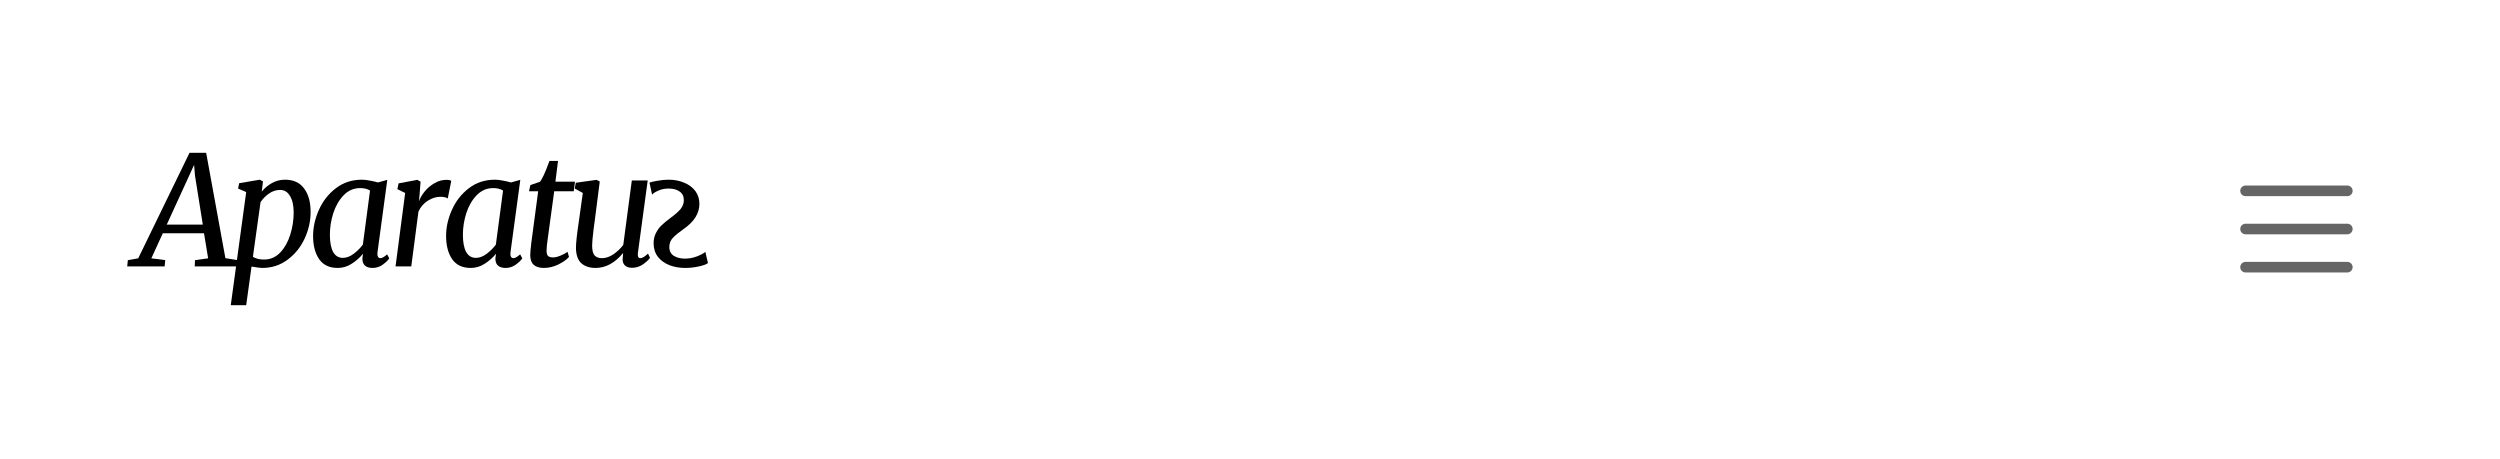
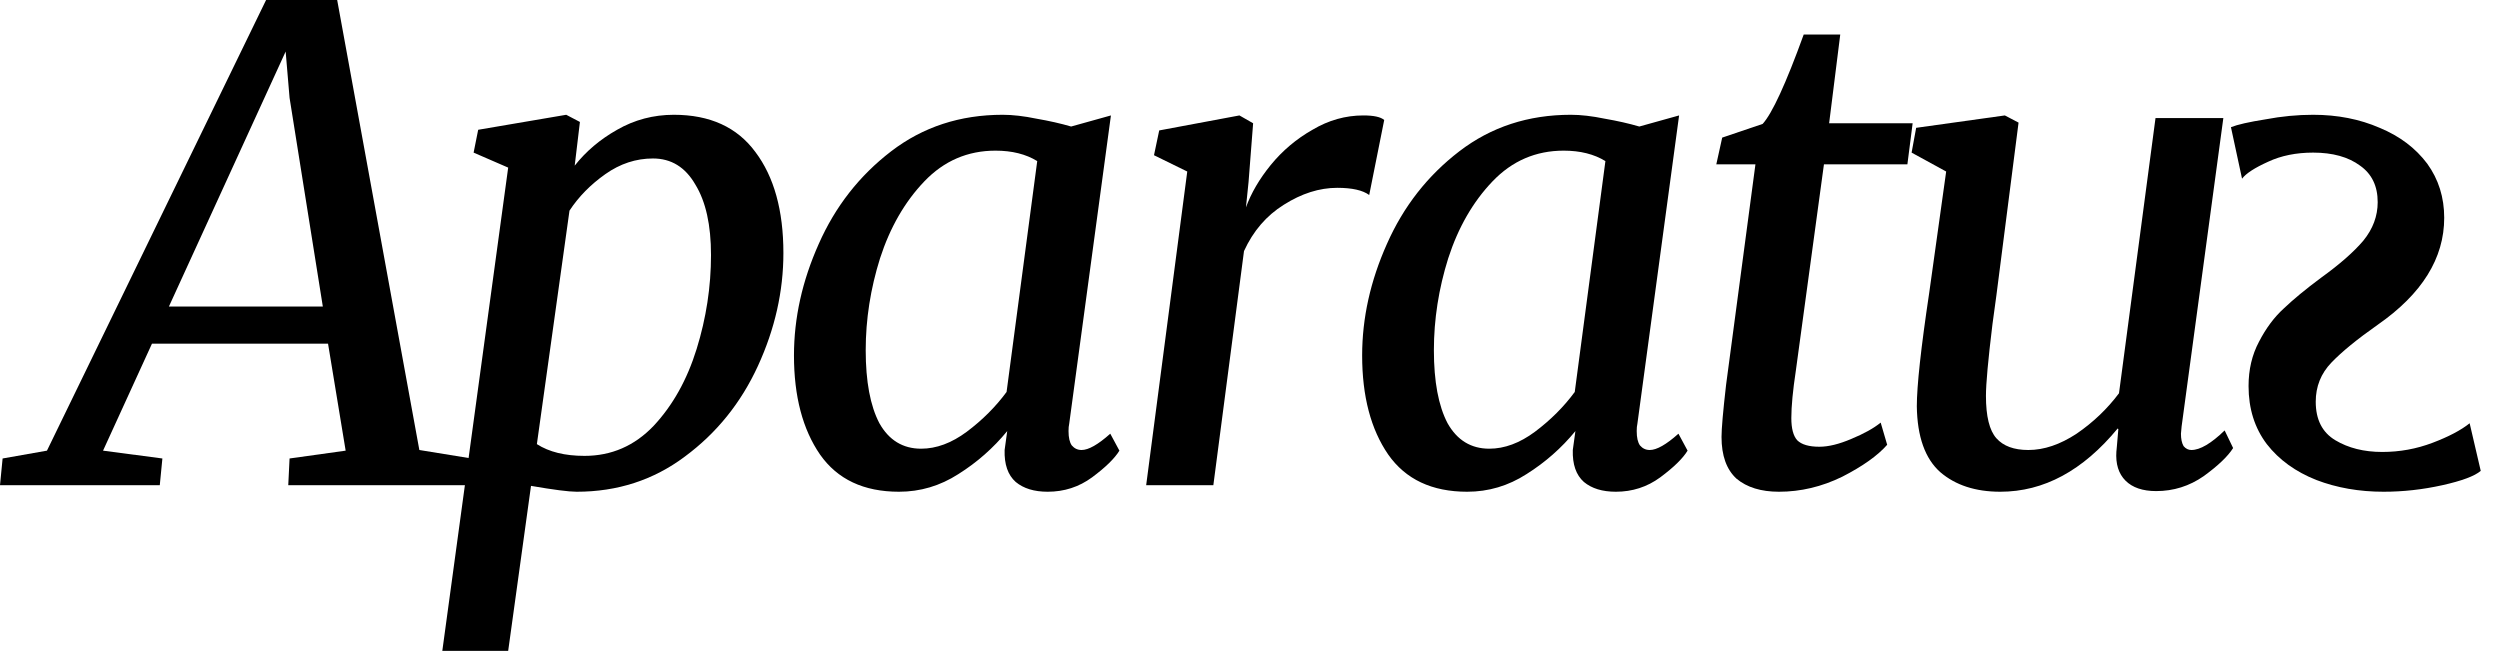
- <svg xmlns="http://www.w3.org/2000/svg" width="393" height="72" viewBox="0 0 393 72" fill="none">
-   <path d="M32.408 24.024L35.432 40.584L37.352 40.896L37.304 41.88H30.608L30.656 40.896L32.72 40.608L32.072 36.672H25.592L23.792 40.608L25.976 40.896L25.88 41.88H20L20.096 40.896L21.728 40.608L29.792 24.024H32.408ZM26.216 35.304H31.88L30.656 27.624L30.512 25.92L26.216 35.304Z" fill="black" />
-   <path d="M41.149 30.12C41.565 29.592 42.085 29.152 42.709 28.8C43.349 28.432 44.045 28.248 44.797 28.248C46.125 28.248 47.125 28.704 47.797 29.616C48.485 30.528 48.829 31.768 48.829 33.336C48.829 34.744 48.517 36.128 47.893 37.488C47.269 38.848 46.373 39.96 45.205 40.824C44.053 41.688 42.725 42.12 41.221 42.12C40.933 42.12 40.373 42.048 39.541 41.904L38.701 47.976H36.277L38.701 30.192L37.429 29.64L37.597 28.8L40.837 28.248L41.341 28.512L41.149 30.12ZM39.757 40.368C40.205 40.656 40.789 40.8 41.509 40.8C42.501 40.8 43.349 40.432 44.053 39.696C44.757 38.944 45.285 38 45.637 36.864C45.989 35.728 46.165 34.576 46.165 33.408C46.165 32.304 45.973 31.44 45.589 30.816C45.221 30.176 44.701 29.856 44.029 29.856C43.405 29.856 42.821 30.048 42.277 30.432C41.733 30.816 41.293 31.264 40.957 31.776L39.757 40.368Z" fill="black" />
-   <path d="M59.346 39.624C59.33 39.688 59.322 39.776 59.322 39.888C59.322 40.128 59.362 40.304 59.442 40.416C59.538 40.528 59.658 40.584 59.802 40.584C60.058 40.584 60.41 40.384 60.858 39.984L61.194 40.608C61.018 40.896 60.682 41.224 60.186 41.592C59.706 41.944 59.162 42.12 58.554 42.12C58.058 42.12 57.666 42 57.378 41.76C57.09 41.504 56.954 41.112 56.97 40.584L57.066 39.888C56.554 40.512 55.954 41.04 55.266 41.472C54.594 41.904 53.866 42.12 53.082 42.12C51.786 42.12 50.818 41.664 50.178 40.752C49.538 39.824 49.218 38.608 49.218 37.104C49.218 35.728 49.522 34.36 50.13 33C50.738 31.624 51.626 30.488 52.794 29.592C53.962 28.696 55.33 28.248 56.898 28.248C57.266 28.248 57.682 28.296 58.146 28.392C58.61 28.472 59.034 28.568 59.418 28.68L60.882 28.272L59.346 39.624ZM58.17 29.952C57.754 29.696 57.242 29.568 56.634 29.568C55.61 29.568 54.738 29.944 54.018 30.696C53.298 31.448 52.754 32.392 52.386 33.528C52.034 34.648 51.858 35.776 51.858 36.912C51.858 38.064 52.026 38.96 52.362 39.6C52.714 40.224 53.226 40.536 53.898 40.536C54.458 40.536 55.018 40.328 55.578 39.912C56.154 39.48 56.642 38.992 57.042 38.448L58.17 29.952Z" fill="black" />
-   <path d="M65.851 31.656C66.043 31.128 66.347 30.608 66.763 30.096C67.195 29.568 67.707 29.136 68.299 28.8C68.891 28.448 69.515 28.272 70.171 28.272C70.555 28.272 70.811 28.328 70.939 28.44L70.387 31.2C70.147 31.024 69.755 30.936 69.211 30.936C68.555 30.936 67.899 31.144 67.243 31.56C66.603 31.96 66.115 32.528 65.779 33.264L64.651 41.88H62.179L63.691 30.336L62.467 29.736L62.659 28.824L65.611 28.272L66.115 28.56L65.947 30.72L65.851 31.656Z" fill="black" />
-   <path d="M80.255 39.624C80.239 39.688 80.231 39.776 80.231 39.888C80.231 40.128 80.271 40.304 80.351 40.416C80.447 40.528 80.567 40.584 80.711 40.584C80.967 40.584 81.319 40.384 81.767 39.984L82.103 40.608C81.927 40.896 81.591 41.224 81.095 41.592C80.615 41.944 80.071 42.12 79.463 42.12C78.967 42.12 78.575 42 78.287 41.76C77.999 41.504 77.863 41.112 77.879 40.584L77.975 39.888C77.463 40.512 76.863 41.04 76.175 41.472C75.503 41.904 74.775 42.12 73.991 42.12C72.695 42.12 71.727 41.664 71.087 40.752C70.447 39.824 70.127 38.608 70.127 37.104C70.127 35.728 70.431 34.36 71.039 33C71.647 31.624 72.535 30.488 73.703 29.592C74.871 28.696 76.239 28.248 77.807 28.248C78.175 28.248 78.591 28.296 79.055 28.392C79.519 28.472 79.943 28.568 80.327 28.68L81.791 28.272L80.255 39.624ZM79.079 29.952C78.663 29.696 78.151 29.568 77.543 29.568C76.519 29.568 75.647 29.944 74.927 30.696C74.207 31.448 73.663 32.392 73.295 33.528C72.943 34.648 72.767 35.776 72.767 36.912C72.767 38.064 72.935 38.96 73.271 39.6C73.623 40.224 74.135 40.536 74.807 40.536C75.367 40.536 75.927 40.328 76.487 39.912C77.063 39.48 77.551 38.992 77.951 38.448L79.079 29.952Z" fill="black" />
-   <path d="M86.088 37.656C85.977 38.392 85.921 38.976 85.921 39.408C85.921 39.792 85.993 40.064 86.136 40.224C86.296 40.384 86.569 40.464 86.953 40.464C87.288 40.464 87.68 40.368 88.129 40.176C88.593 39.984 88.953 39.784 89.209 39.576L89.448 40.392C89.097 40.792 88.544 41.184 87.793 41.568C87.04 41.936 86.264 42.12 85.465 42.12C84.808 42.12 84.288 41.96 83.904 41.64C83.537 41.304 83.353 40.792 83.353 40.104C83.353 39.8 83.409 39.16 83.52 38.184L84.6 30.072H83.16L83.376 29.088L84.865 28.584C85.216 28.2 85.721 27.104 86.376 25.296H87.721L87.312 28.56H90.385L90.192 30.072H87.121L86.088 37.656Z" fill="black" />
-   <path d="M93.323 35.952C93.163 37.264 93.083 38.144 93.083 38.592C93.083 39.344 93.211 39.864 93.467 40.152C93.723 40.44 94.115 40.584 94.643 40.584C95.219 40.584 95.811 40.384 96.419 39.984C97.027 39.568 97.547 39.072 97.979 38.496L99.323 28.368H101.819L100.283 39.72L100.259 39.984C100.259 40.176 100.291 40.328 100.355 40.44C100.435 40.536 100.531 40.584 100.643 40.584C100.963 40.584 101.371 40.344 101.867 39.864L102.179 40.512C101.987 40.816 101.627 41.16 101.099 41.544C100.571 41.912 99.987 42.096 99.347 42.096C98.851 42.096 98.475 41.968 98.219 41.712C97.963 41.456 97.851 41.096 97.883 40.632C97.883 40.664 97.907 40.392 97.955 39.816L97.931 39.792C96.651 41.344 95.211 42.12 93.611 42.12C92.699 42.12 91.963 41.88 91.403 41.4C90.843 40.904 90.555 40.096 90.539 38.976C90.539 38.224 90.691 36.832 90.995 34.8L91.619 30.336L90.347 29.64L90.515 28.728L93.779 28.272L94.283 28.536L93.467 34.896L93.323 35.952Z" fill="black" />
-   <path d="M102.507 30.6C102.651 30.408 102.971 30.2 103.467 29.976C103.947 29.752 104.499 29.64 105.123 29.64C105.843 29.64 106.419 29.8 106.851 30.12C107.283 30.424 107.499 30.872 107.499 31.464C107.499 31.976 107.323 32.448 106.971 32.88C106.619 33.296 106.099 33.752 105.411 34.248C104.851 34.664 104.395 35.04 104.043 35.376C103.691 35.696 103.387 36.104 103.131 36.6C102.875 37.08 102.747 37.624 102.747 38.232C102.747 39.064 102.971 39.776 103.419 40.368C103.867 40.944 104.475 41.384 105.243 41.688C105.995 41.976 106.819 42.12 107.715 42.12C108.435 42.12 109.155 42.04 109.875 41.88C110.595 41.72 111.067 41.544 111.291 41.352L111.087 40.476L110.883 39.6C110.563 39.856 110.107 40.096 109.515 40.32C108.923 40.544 108.307 40.656 107.667 40.656C106.995 40.656 106.419 40.512 105.939 40.224C105.459 39.936 105.219 39.464 105.219 38.808C105.219 38.248 105.411 37.768 105.795 37.368C106.179 36.968 106.747 36.504 107.499 35.976C109.131 34.84 109.947 33.528 109.947 32.04C109.947 31.288 109.739 30.624 109.323 30.048C108.891 29.472 108.307 29.032 107.571 28.728C106.835 28.408 106.019 28.248 105.123 28.248C104.547 28.248 103.963 28.304 103.371 28.416C102.763 28.512 102.339 28.608 102.099 28.704L102.507 30.6Z" fill="black" />
-   <path d="M353 36H369M353 42H369M353 30H369" stroke="#656565" stroke-width="1.667" stroke-linecap="round" stroke-linejoin="round" />
+ <svg xmlns="http://www.w3.org/2000/svg" width="92" height="24" viewBox="0 0 92 24" fill="none">
+   <path d="M12.408 0L15.432 16.56L17.352 16.872L17.304 17.856H10.608L10.656 16.872L12.72 16.584L12.072 12.648H5.592L3.792 16.584L5.976 16.872L5.88 17.856H0L0.096 16.872L1.728 16.584L9.792 0H12.408ZM6.216 11.28H11.88L10.656 3.6L10.512 1.896L6.216 11.28Z" fill="black" />
+   <path d="M21.149 6.096C21.565 5.568 22.085 5.128 22.709 4.776C23.349 4.408 24.045 4.224 24.797 4.224C26.125 4.224 27.125 4.68 27.797 5.592C28.485 6.504 28.829 7.744 28.829 9.312C28.829 10.72 28.517 12.104 27.893 13.464C27.269 14.824 26.373 15.936 25.205 16.8C24.053 17.664 22.725 18.096 21.221 18.096C20.933 18.096 20.373 18.024 19.541 17.88L18.701 23.952H16.277L18.701 6.168L17.429 5.616L17.597 4.776L20.837 4.224L21.341 4.488L21.149 6.096ZM19.757 16.344C20.205 16.632 20.789 16.776 21.509 16.776C22.501 16.776 23.349 16.408 24.053 15.672C24.757 14.92 25.285 13.976 25.637 12.84C25.989 11.704 26.165 10.552 26.165 9.384C26.165 8.28 25.973 7.416 25.589 6.792C25.221 6.152 24.701 5.832 24.029 5.832C23.405 5.832 22.821 6.024 22.277 6.408C21.733 6.792 21.293 7.24 20.957 7.752L19.757 16.344Z" fill="black" />
+   <path d="M39.346 15.6C39.33 15.664 39.322 15.752 39.322 15.864C39.322 16.104 39.362 16.28 39.442 16.392C39.538 16.504 39.658 16.56 39.802 16.56C40.058 16.56 40.41 16.36 40.858 15.96L41.194 16.584C41.018 16.872 40.682 17.2 40.186 17.568C39.706 17.92 39.162 18.096 38.554 18.096C38.058 18.096 37.666 17.976 37.378 17.736C37.09 17.48 36.954 17.088 36.97 16.56L37.066 15.864C36.554 16.488 35.954 17.016 35.266 17.448C34.594 17.88 33.866 18.096 33.082 18.096C31.786 18.096 30.818 17.64 30.178 16.728C29.538 15.8 29.218 14.584 29.218 13.08C29.218 11.704 29.522 10.336 30.13 8.976C30.738 7.6 31.626 6.464 32.794 5.568C33.962 4.672 35.33 4.224 36.898 4.224C37.266 4.224 37.682 4.272 38.146 4.368C38.61 4.448 39.034 4.544 39.418 4.656L40.882 4.248L39.346 15.6ZM38.17 5.928C37.754 5.672 37.242 5.544 36.634 5.544C35.61 5.544 34.738 5.92 34.018 6.672C33.298 7.424 32.754 8.368 32.386 9.504C32.034 10.624 31.858 11.752 31.858 12.888C31.858 14.04 32.026 14.936 32.362 15.576C32.714 16.2 33.226 16.512 33.898 16.512C34.458 16.512 35.018 16.304 35.578 15.888C36.154 15.456 36.642 14.968 37.042 14.424L38.17 5.928Z" fill="black" />
+   <path d="M45.851 7.632C46.043 7.104 46.347 6.584 46.763 6.072C47.195 5.544 47.707 5.112 48.299 4.776C48.891 4.424 49.515 4.248 50.171 4.248C50.555 4.248 50.811 4.304 50.939 4.416L50.387 7.176C50.147 7 49.755 6.912 49.211 6.912C48.555 6.912 47.899 7.12 47.243 7.536C46.603 7.936 46.115 8.504 45.779 9.24L44.651 17.856H42.179L43.691 6.312L42.467 5.712L42.659 4.8L45.611 4.248L46.115 4.536L45.947 6.696L45.851 7.632Z" fill="black" />
+   <path d="M60.255 15.6C60.239 15.664 60.231 15.752 60.231 15.864C60.231 16.104 60.271 16.28 60.351 16.392C60.447 16.504 60.567 16.56 60.711 16.56C60.967 16.56 61.319 16.36 61.767 15.96L62.103 16.584C61.927 16.872 61.591 17.2 61.095 17.568C60.615 17.92 60.071 18.096 59.463 18.096C58.967 18.096 58.575 17.976 58.287 17.736C57.999 17.48 57.863 17.088 57.879 16.56L57.975 15.864C57.463 16.488 56.863 17.016 56.175 17.448C55.503 17.88 54.775 18.096 53.991 18.096C52.695 18.096 51.727 17.64 51.087 16.728C50.447 15.8 50.127 14.584 50.127 13.08C50.127 11.704 50.431 10.336 51.039 8.976C51.647 7.6 52.535 6.464 53.703 5.568C54.871 4.672 56.239 4.224 57.807 4.224C58.175 4.224 58.591 4.272 59.055 4.368C59.519 4.448 59.943 4.544 60.327 4.656L61.791 4.248L60.255 15.6ZM59.079 5.928C58.663 5.672 58.151 5.544 57.543 5.544C56.519 5.544 55.647 5.92 54.927 6.672C54.207 7.424 53.663 8.368 53.295 9.504C52.943 10.624 52.767 11.752 52.767 12.888C52.767 14.04 52.935 14.936 53.271 15.576C53.623 16.2 54.135 16.512 54.807 16.512C55.367 16.512 55.927 16.304 56.487 15.888C57.063 15.456 57.551 14.968 57.951 14.424L59.079 5.928Z" fill="black" />
+   <path d="M66.088 13.632C65.977 14.368 65.921 14.952 65.921 15.384C65.921 15.768 65.993 16.04 66.136 16.2C66.296 16.36 66.569 16.44 66.953 16.44C67.288 16.44 67.68 16.344 68.129 16.152C68.593 15.96 68.953 15.76 69.209 15.552L69.448 16.368C69.097 16.768 68.544 17.16 67.793 17.544C67.04 17.912 66.264 18.096 65.465 18.096C64.808 18.096 64.288 17.936 63.904 17.616C63.536 17.28 63.352 16.768 63.352 16.08C63.352 15.776 63.408 15.136 63.52 14.16L64.6 6.048H63.16L63.377 5.064L64.865 4.56C65.216 4.176 65.721 3.08 66.376 1.272H67.721L67.312 4.536H70.385L70.192 6.048H67.121L66.088 13.632Z" fill="black" />
+   <path d="M73.323 11.928C73.163 13.24 73.083 14.12 73.083 14.568C73.083 15.32 73.211 15.84 73.467 16.128C73.723 16.416 74.115 16.56 74.643 16.56C75.219 16.56 75.811 16.36 76.419 15.96C77.027 15.544 77.547 15.048 77.979 14.472L79.323 4.344H81.819L80.283 15.696L80.259 15.96C80.259 16.152 80.291 16.304 80.355 16.416C80.435 16.512 80.531 16.56 80.643 16.56C80.963 16.56 81.371 16.32 81.867 15.84L82.179 16.488C81.987 16.792 81.627 17.136 81.099 17.52C80.571 17.888 79.987 18.072 79.347 18.072C78.851 18.072 78.475 17.944 78.219 17.688C77.963 17.432 77.851 17.072 77.883 16.608C77.883 16.64 77.907 16.368 77.955 15.792L77.931 15.768C76.651 17.32 75.211 18.096 73.611 18.096C72.699 18.096 71.963 17.856 71.403 17.376C70.843 16.88 70.555 16.072 70.539 14.952C70.539 14.2 70.691 12.808 70.995 10.776L71.619 6.312L70.347 5.616L70.515 4.704L73.779 4.248L74.283 4.512L73.467 10.872L73.323 11.928Z" fill="black" />
+   <path d="M82.507 6.576C82.651 6.384 82.971 6.176 83.467 5.952C83.947 5.728 84.499 5.616 85.123 5.616C85.843 5.616 86.419 5.776 86.851 6.096C87.283 6.4 87.499 6.848 87.499 7.44C87.499 7.952 87.323 8.424 86.971 8.856C86.619 9.272 86.099 9.728 85.411 10.224C84.851 10.64 84.395 11.016 84.043 11.352C83.691 11.672 83.387 12.08 83.131 12.576C82.875 13.056 82.747 13.6 82.747 14.208C82.747 15.04 82.971 15.752 83.419 16.344C83.867 16.92 84.475 17.36 85.243 17.664C85.995 17.952 86.819 18.096 87.715 18.096C88.435 18.096 89.155 18.016 89.875 17.856C90.595 17.696 91.067 17.52 91.291 17.328L91.087 16.452L90.883 15.576C90.563 15.832 90.107 16.072 89.515 16.296C88.923 16.52 88.307 16.632 87.667 16.632C86.995 16.632 86.419 16.488 85.939 16.2C85.459 15.912 85.219 15.44 85.219 14.784C85.219 14.224 85.411 13.744 85.795 13.344C86.179 12.944 86.747 12.48 87.499 11.952C89.131 10.816 89.947 9.504 89.947 8.016C89.947 7.264 89.739 6.6 89.323 6.024C88.891 5.448 88.307 5.008 87.571 4.704C86.835 4.384 86.019 4.224 85.123 4.224C84.547 4.224 83.963 4.28 83.371 4.392C82.763 4.488 82.339 4.584 82.099 4.68L82.507 6.576Z" fill="black" />
</svg>
